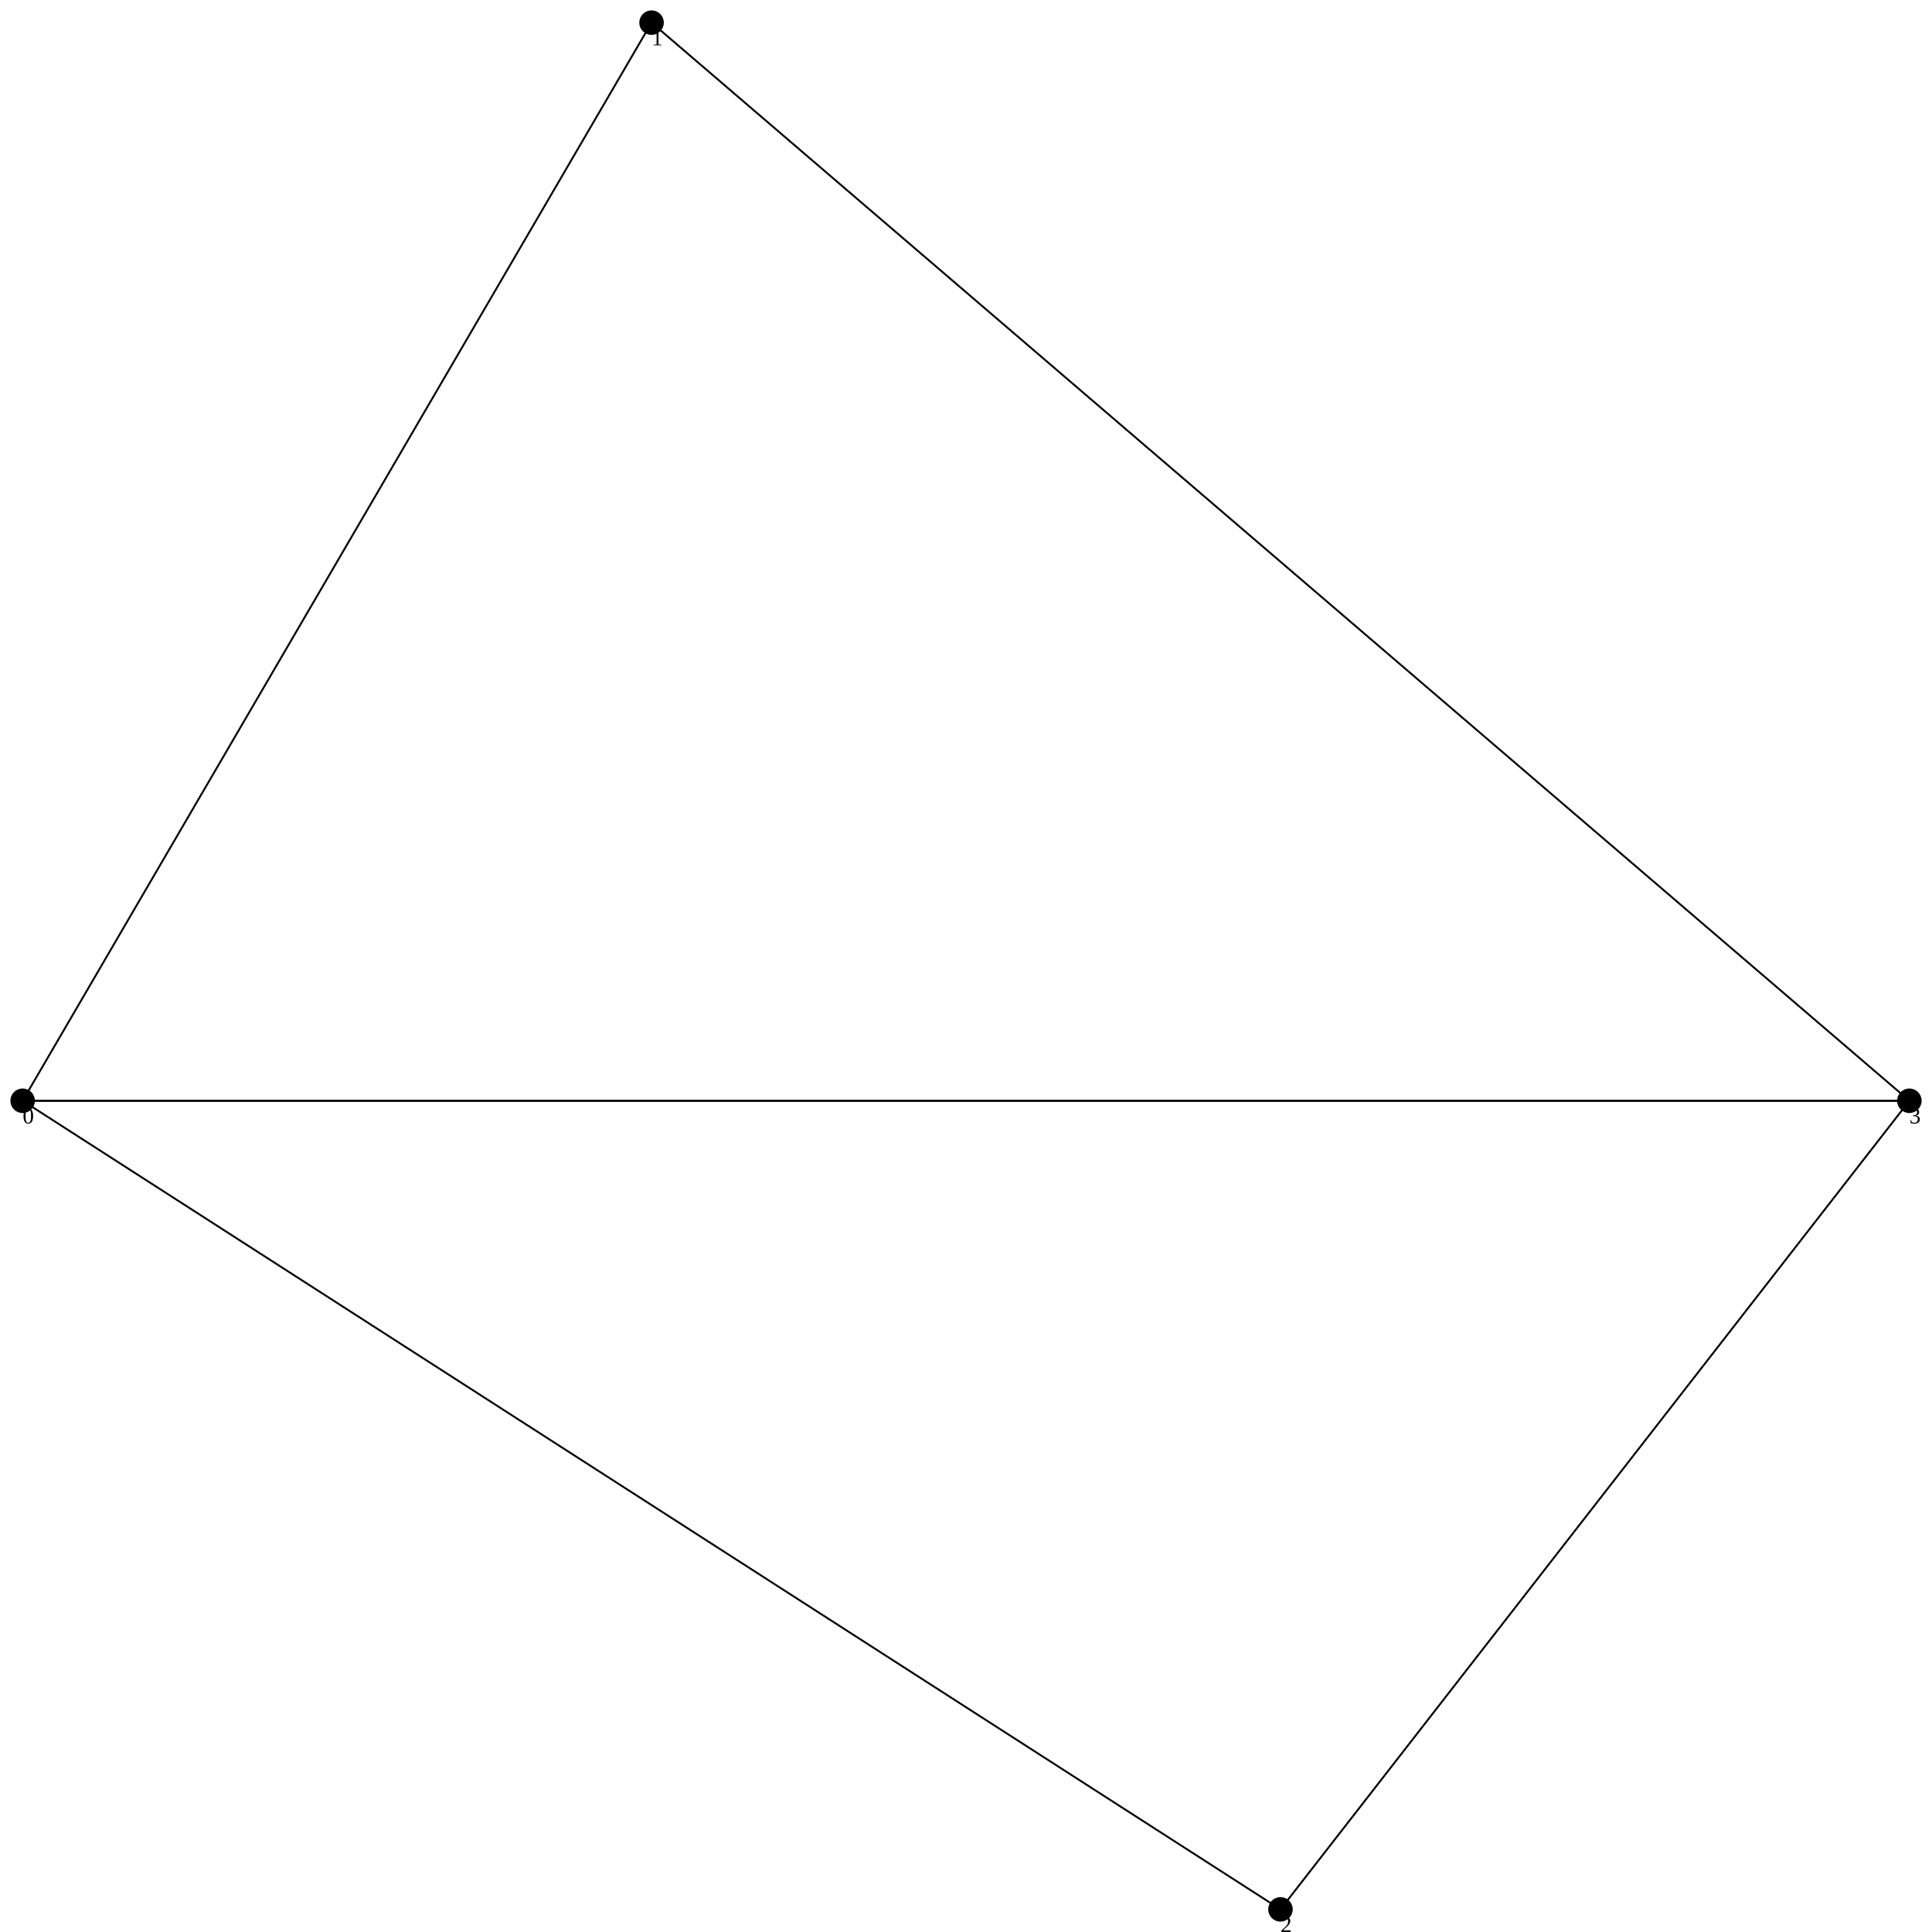
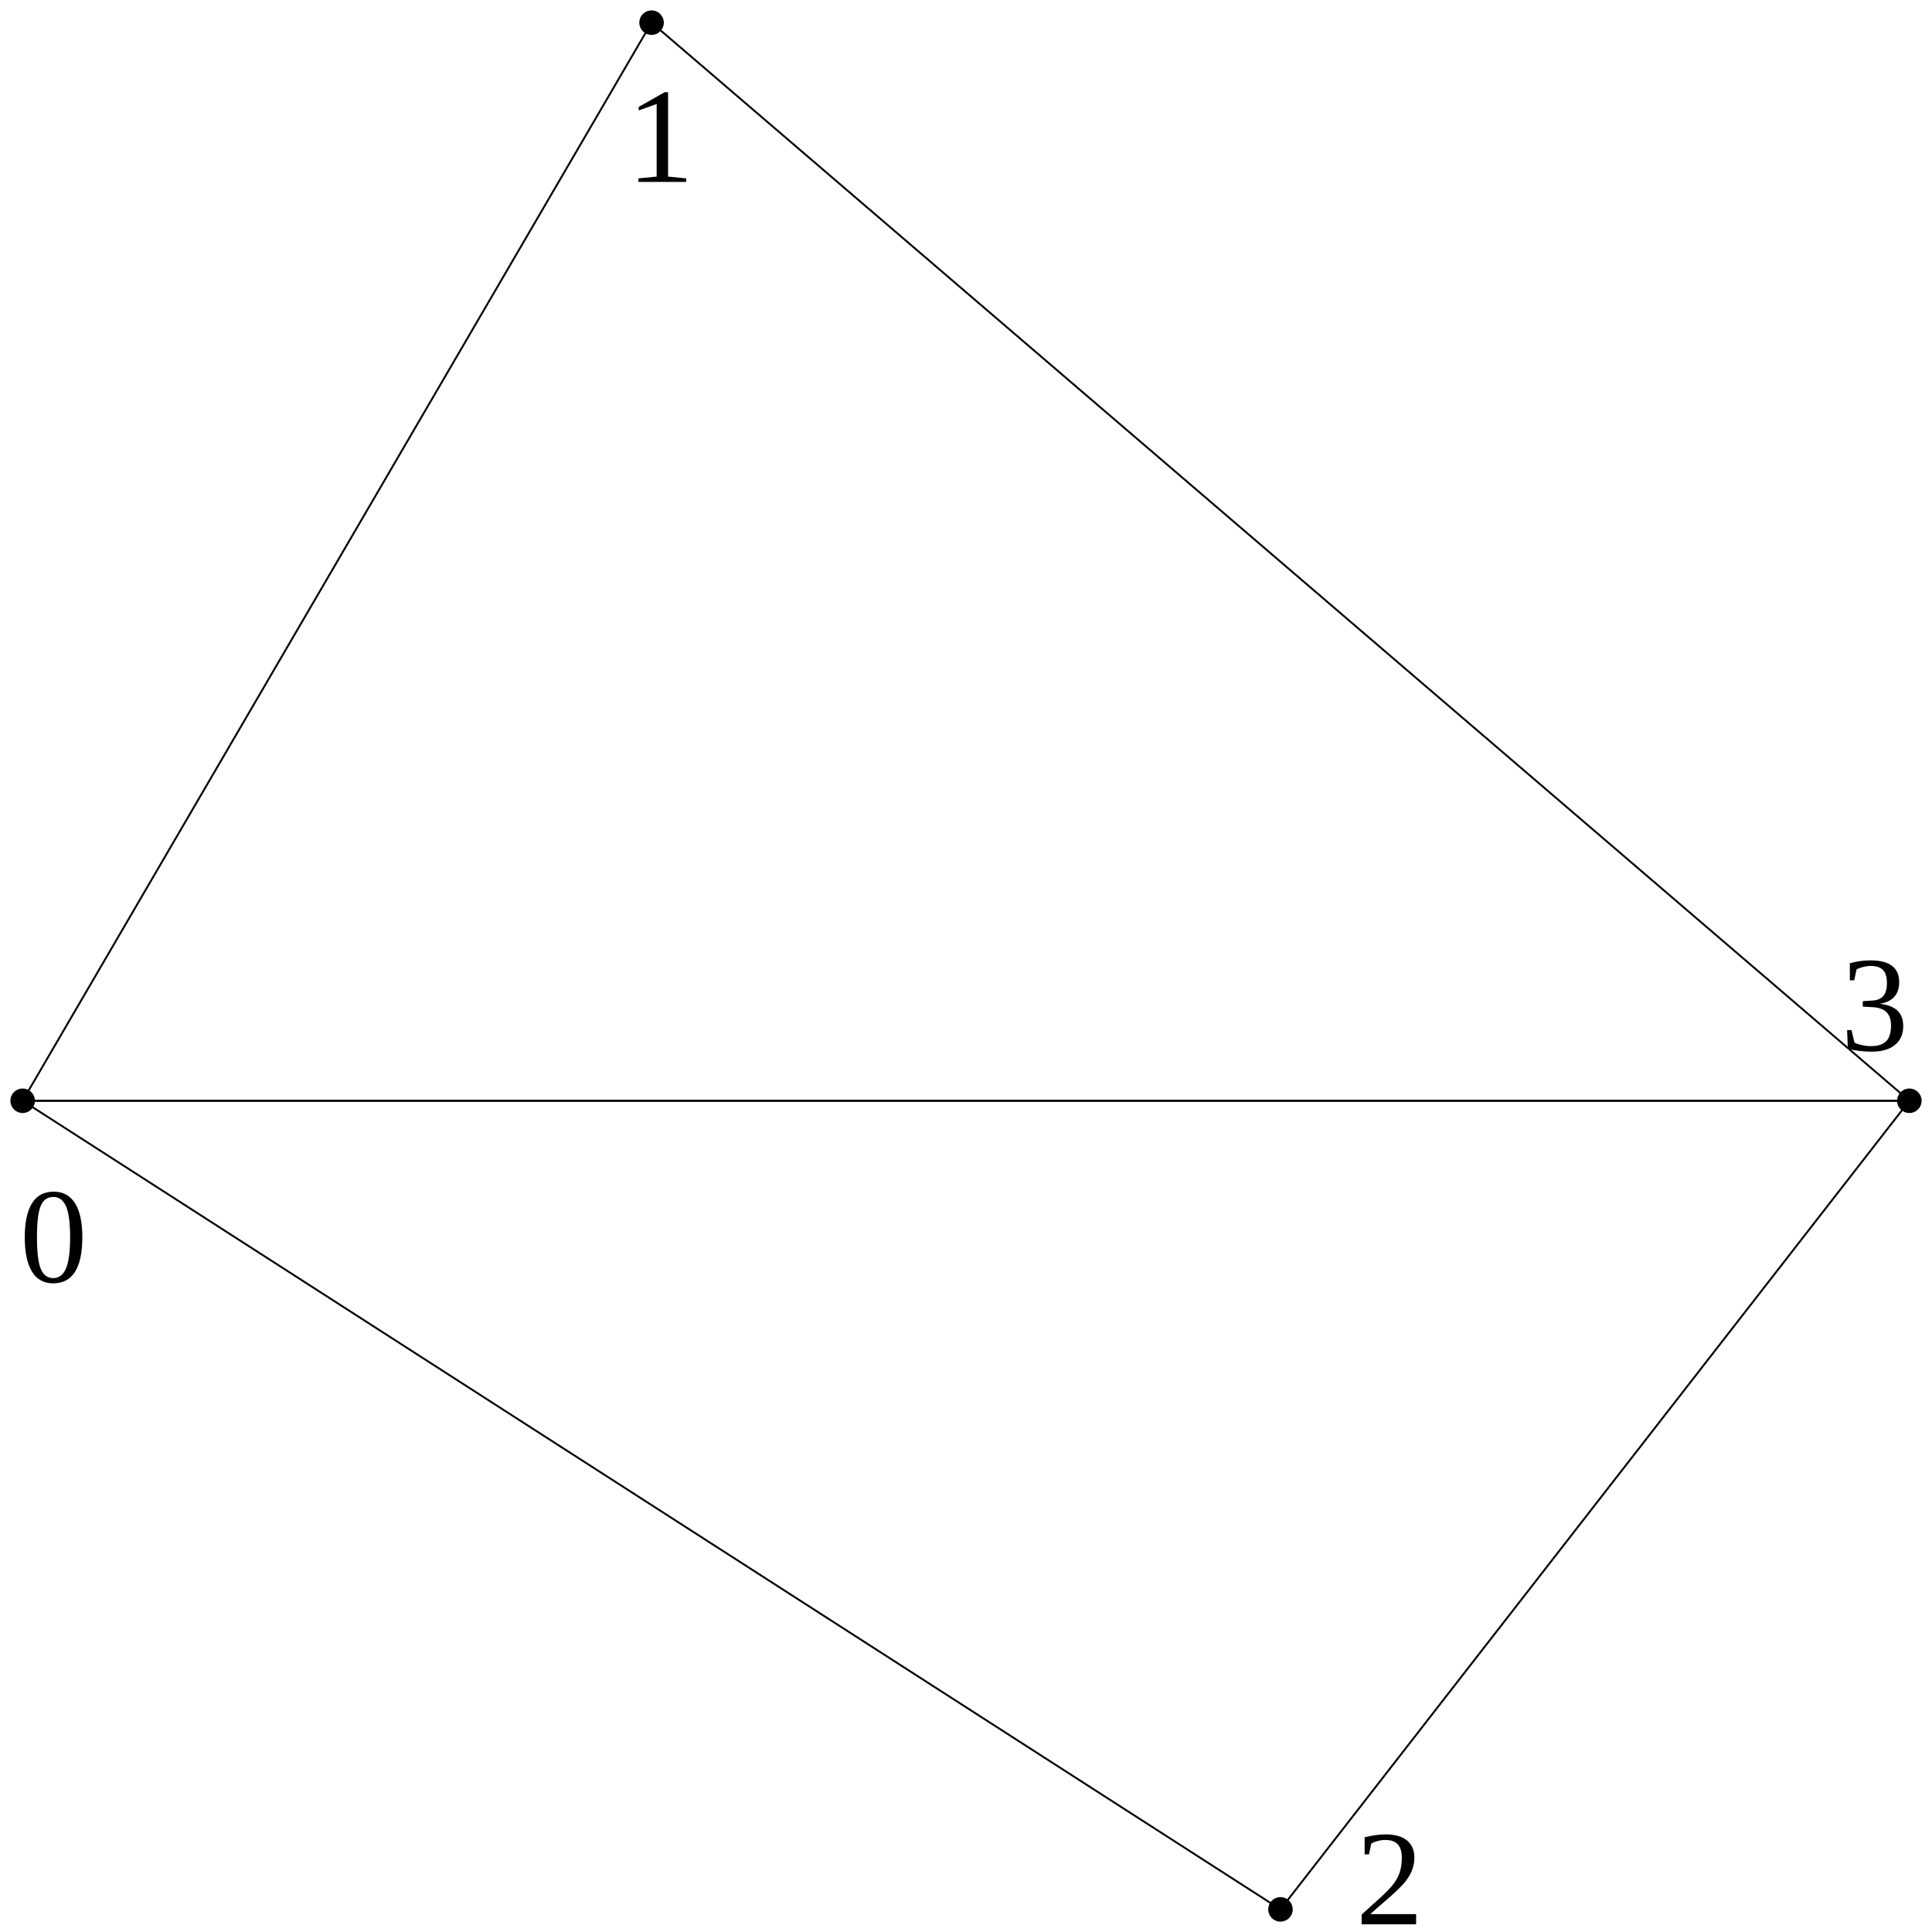
- <svg xmlns="http://www.w3.org/2000/svg" width="1024" height="1024" version="1.1">
-   <circle cx="12.0" cy="583.429" r="6" style="stroke:black;" />
-   <text x="12.0" y="595.429" style="fill:black;">0</text>
-   <circle cx="345.333" cy="12.0" r="6" style="stroke:black;" />
-   <text x="345.333" y="24.0" style="fill:black;">1</text>
-   <circle cx="678.667" cy="1012.0" r="6" style="stroke:black;" />
-   <text x="678.667" y="1024.0" style="fill:black;">2</text>
-   <circle cx="1012.0" cy="583.429" r="6" style="stroke:black;" />
-   <text x="1012.0" y="595.429" style="fill:black;">3</text>
-   <polygon points="12.0,583.429 345.333,12.0 1012.0,583.429" style="fill:none;stroke:black;" />
-   <polygon points="12.0,583.429 1012.0,583.429 678.667,1012.0" style="fill:none;stroke:black;" />
+ <svg xmlns="http://www.w3.org/2000/svg" width="1024" height="1024" version="1.1" id="svg2">
+   <defs id="defs26" />
+   <circle cx="12.0" cy="583.429" r="6" style="stroke:black;" id="circle4" />
+   <text x="10.373" y="679.496" style="font-size:72px;fill:#000000" id="text6">0</text>
+   <circle cx="345.333" cy="12.0" r="6" style="stroke:black;" id="circle8" />
+   <text x="332.045" y="96.407" style="font-size:72px;fill:#000000" id="text10">1</text>
+   <circle cx="678.667" cy="1012.0" r="6" style="stroke:black;" id="circle12" />
+   <text x="718.531" y="1019.932" style="font-size:72px;fill:#000000" id="text14">2</text>
+   <circle cx="1012.0" cy="583.429" r="6" style="stroke:black;" id="circle16" />
+   <text x="975.566" y="556.694" style="font-size:72px;fill:#000000" id="text18">3</text>
+   <polygon points="12.0,583.429 345.333,12.0 1012.0,583.429" style="fill:none;stroke:black;" id="polygon20" />
+   <polygon points="12.0,583.429 1012.0,583.429 678.667,1012.0" style="fill:none;stroke:black;" id="polygon22" />
</svg>
